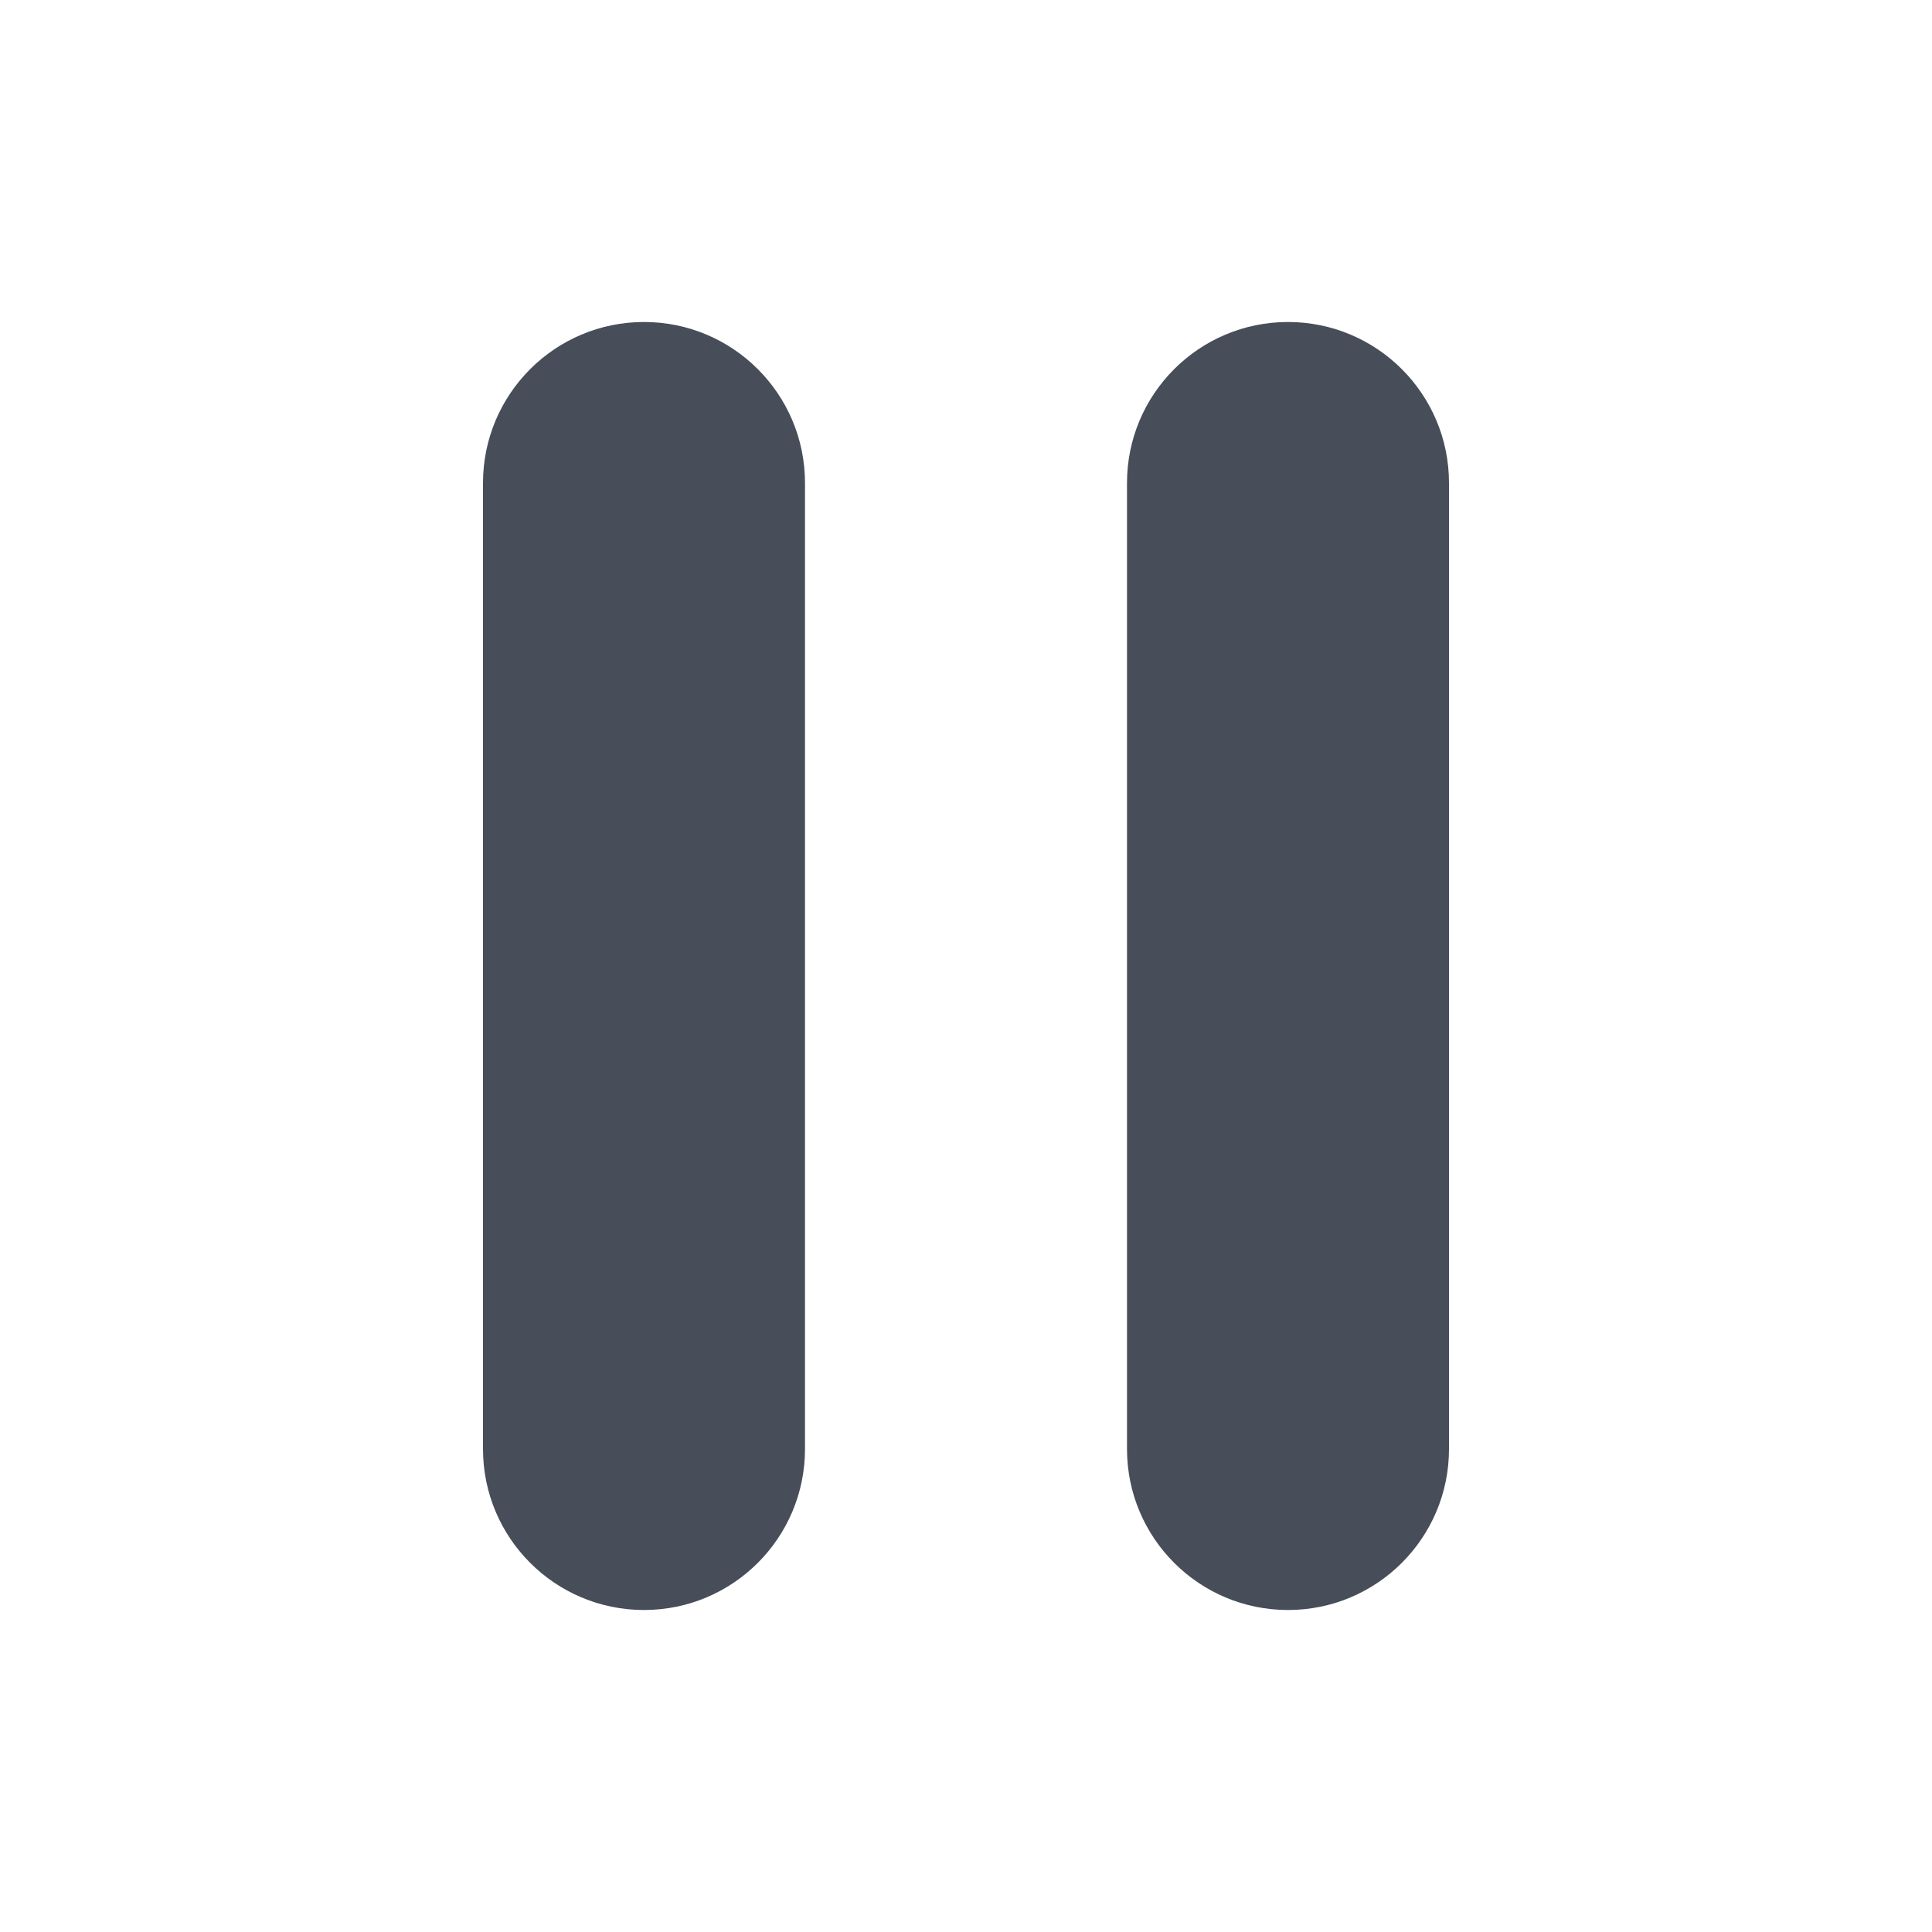
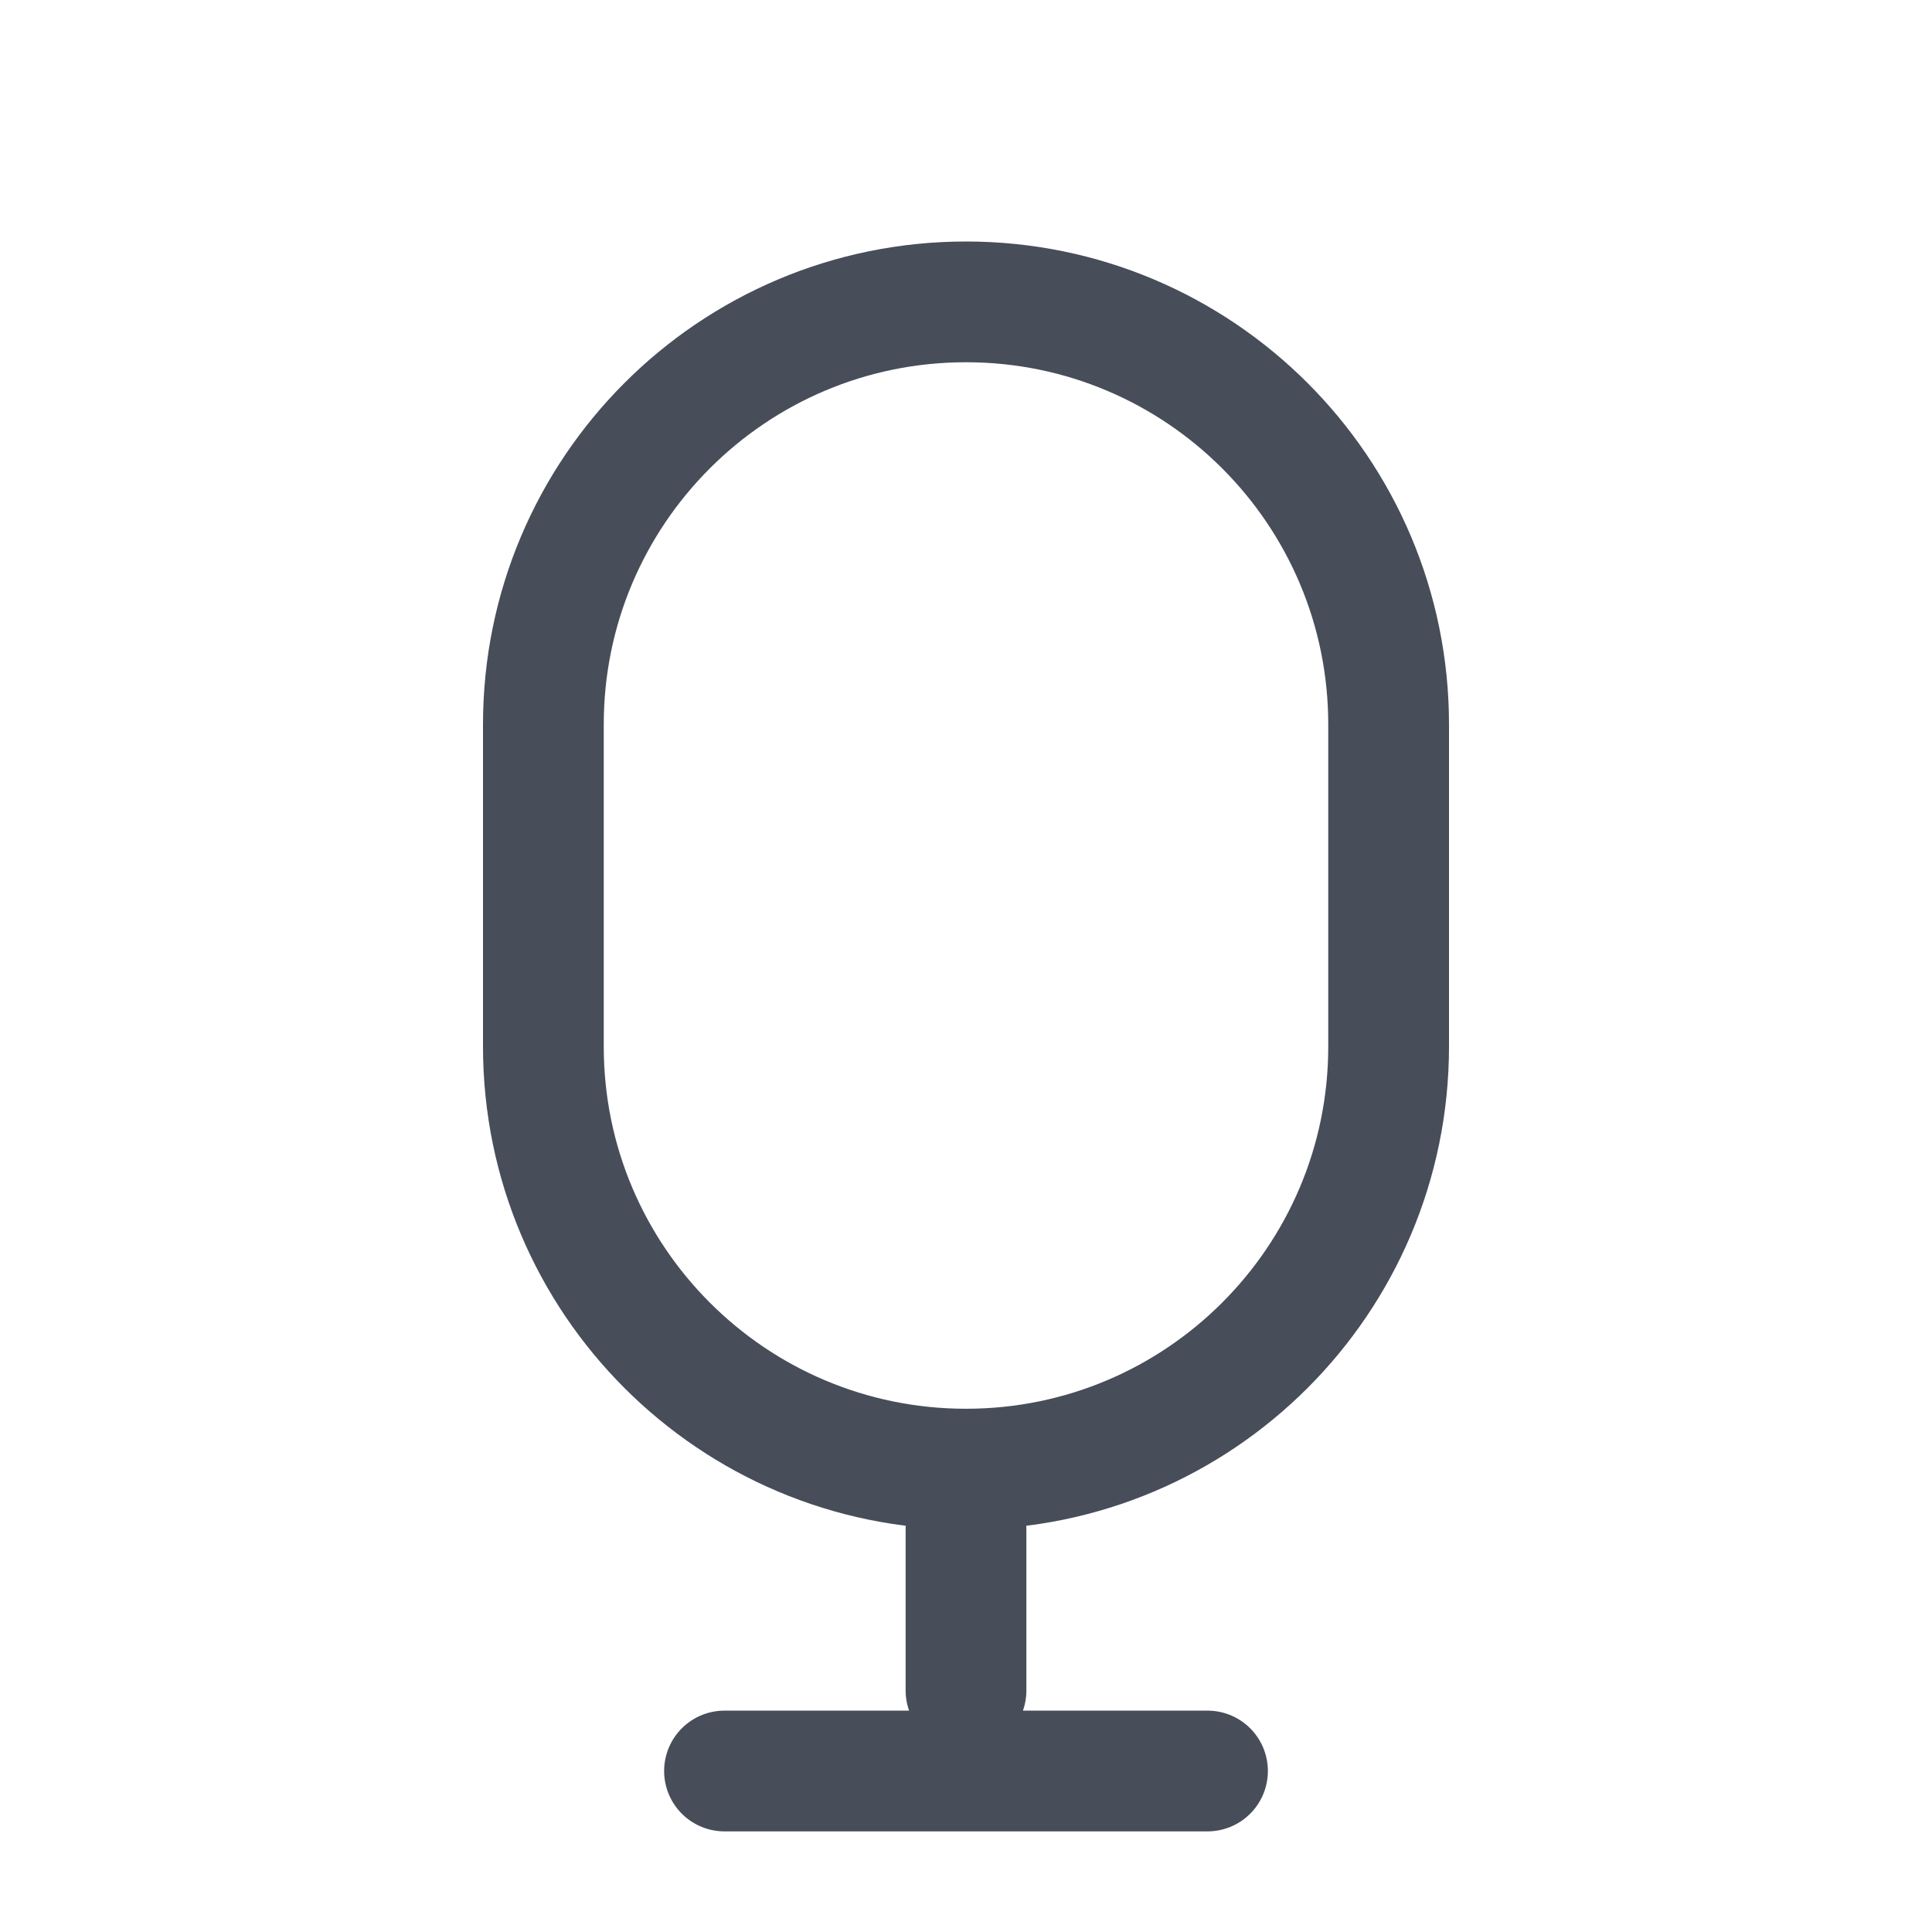
<svg xmlns="http://www.w3.org/2000/svg" width="24" height="24" viewBox="0 0 24 24" fill="none">
-   <rect x="6" y="4" width="4" height="16" rx="2" fill="#474D59" />
-   <rect x="14" y="4" width="4" height="16" rx="2" fill="#474D59" />
+   <path d="M6.75 9a5.25 5.25 0 0 1 10.5 0v4a5.25 5.25 0 1 1-10.5 0V9Z" stroke="#474D59" stroke-width="1.5" />
+   <path d="M12 19v2m-3 1h6" stroke="#474D59" stroke-width="1.5" stroke-linecap="round" stroke-linejoin="round" />
</svg>
